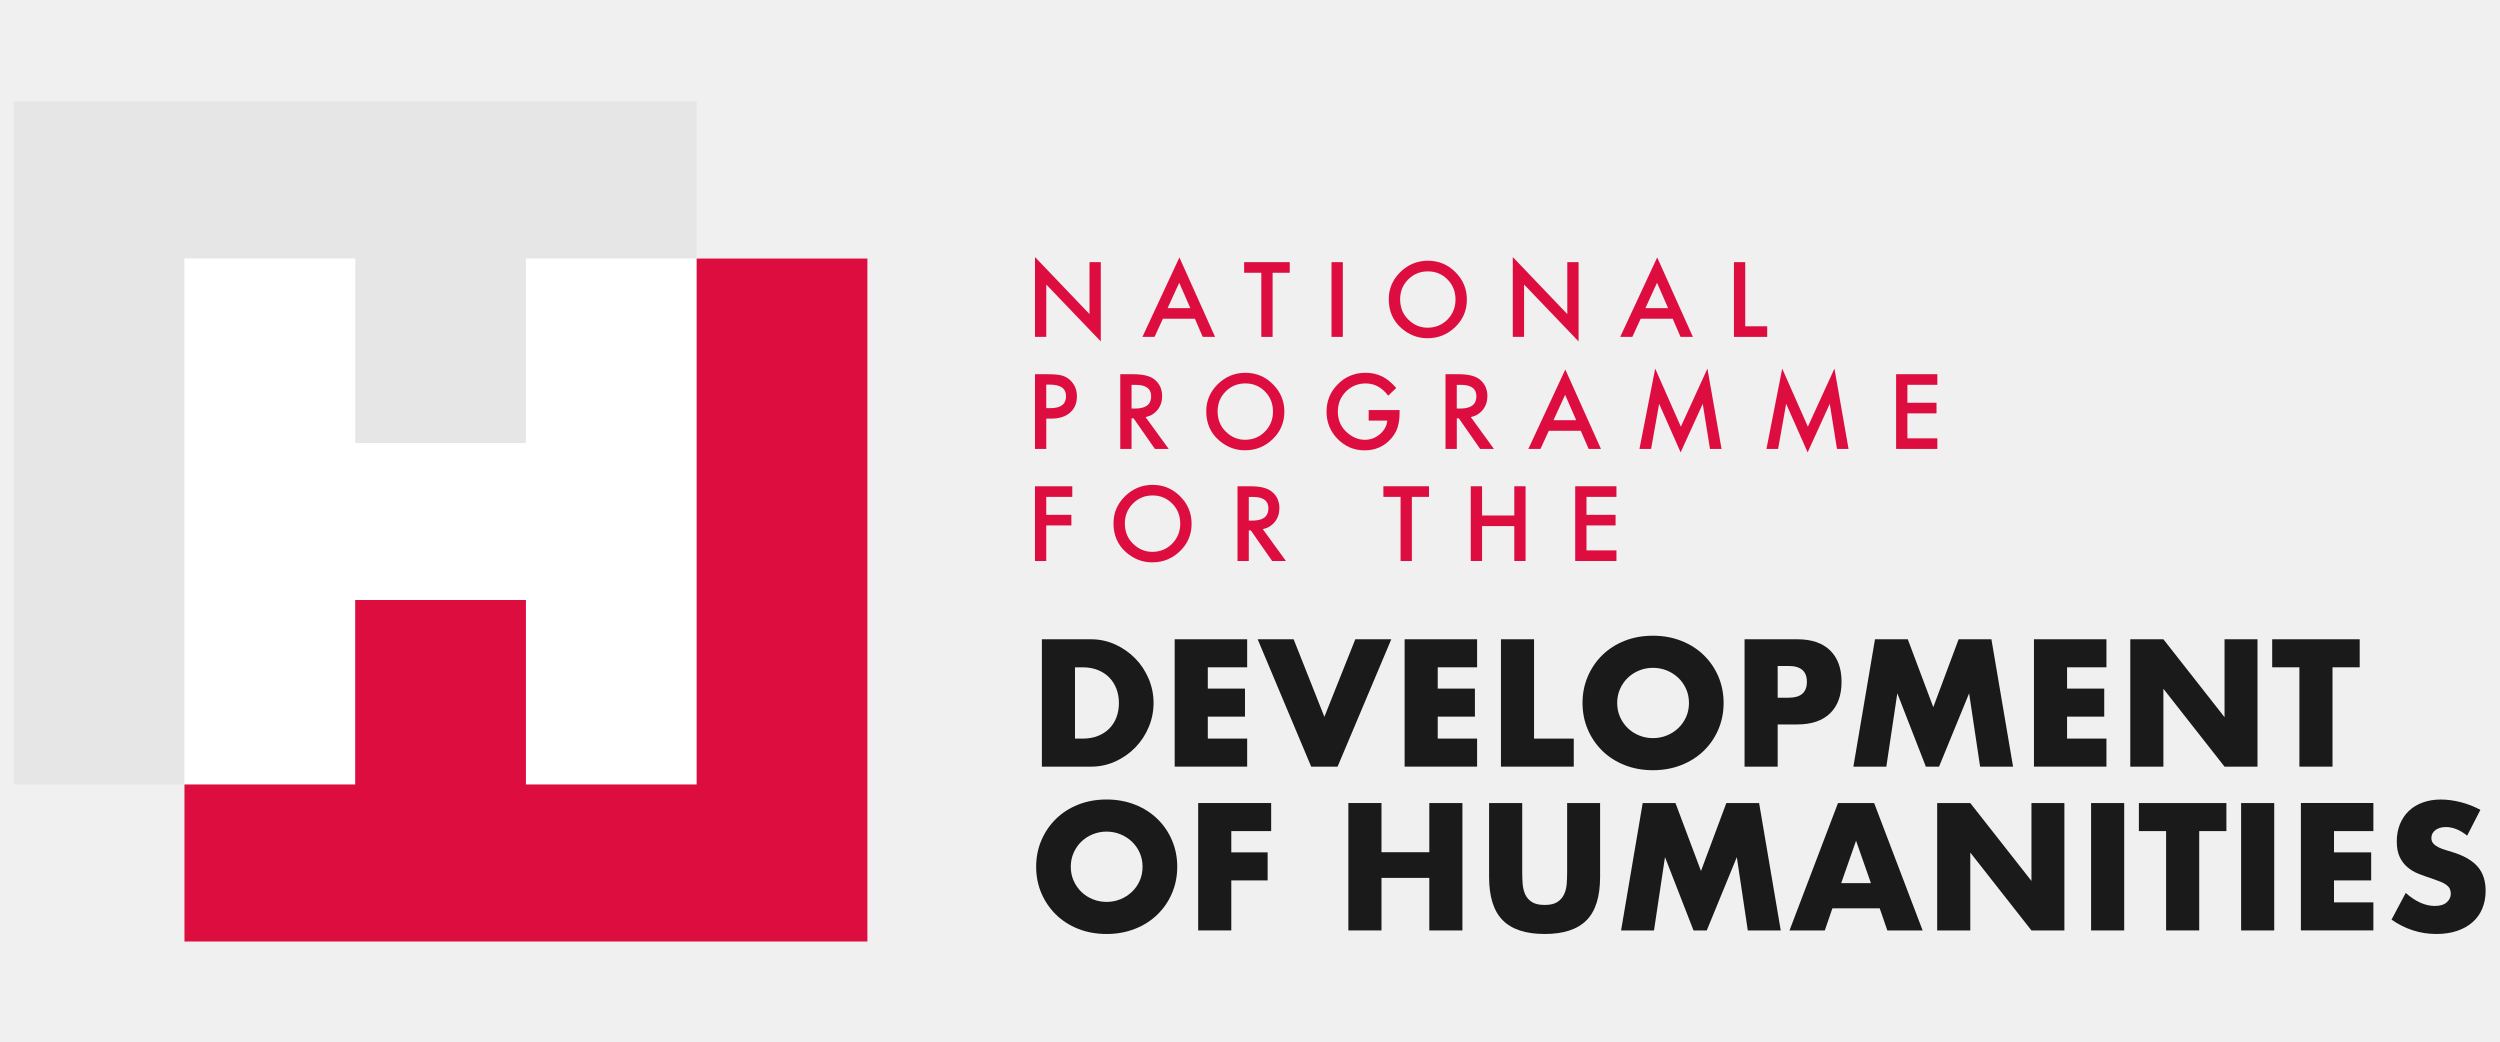
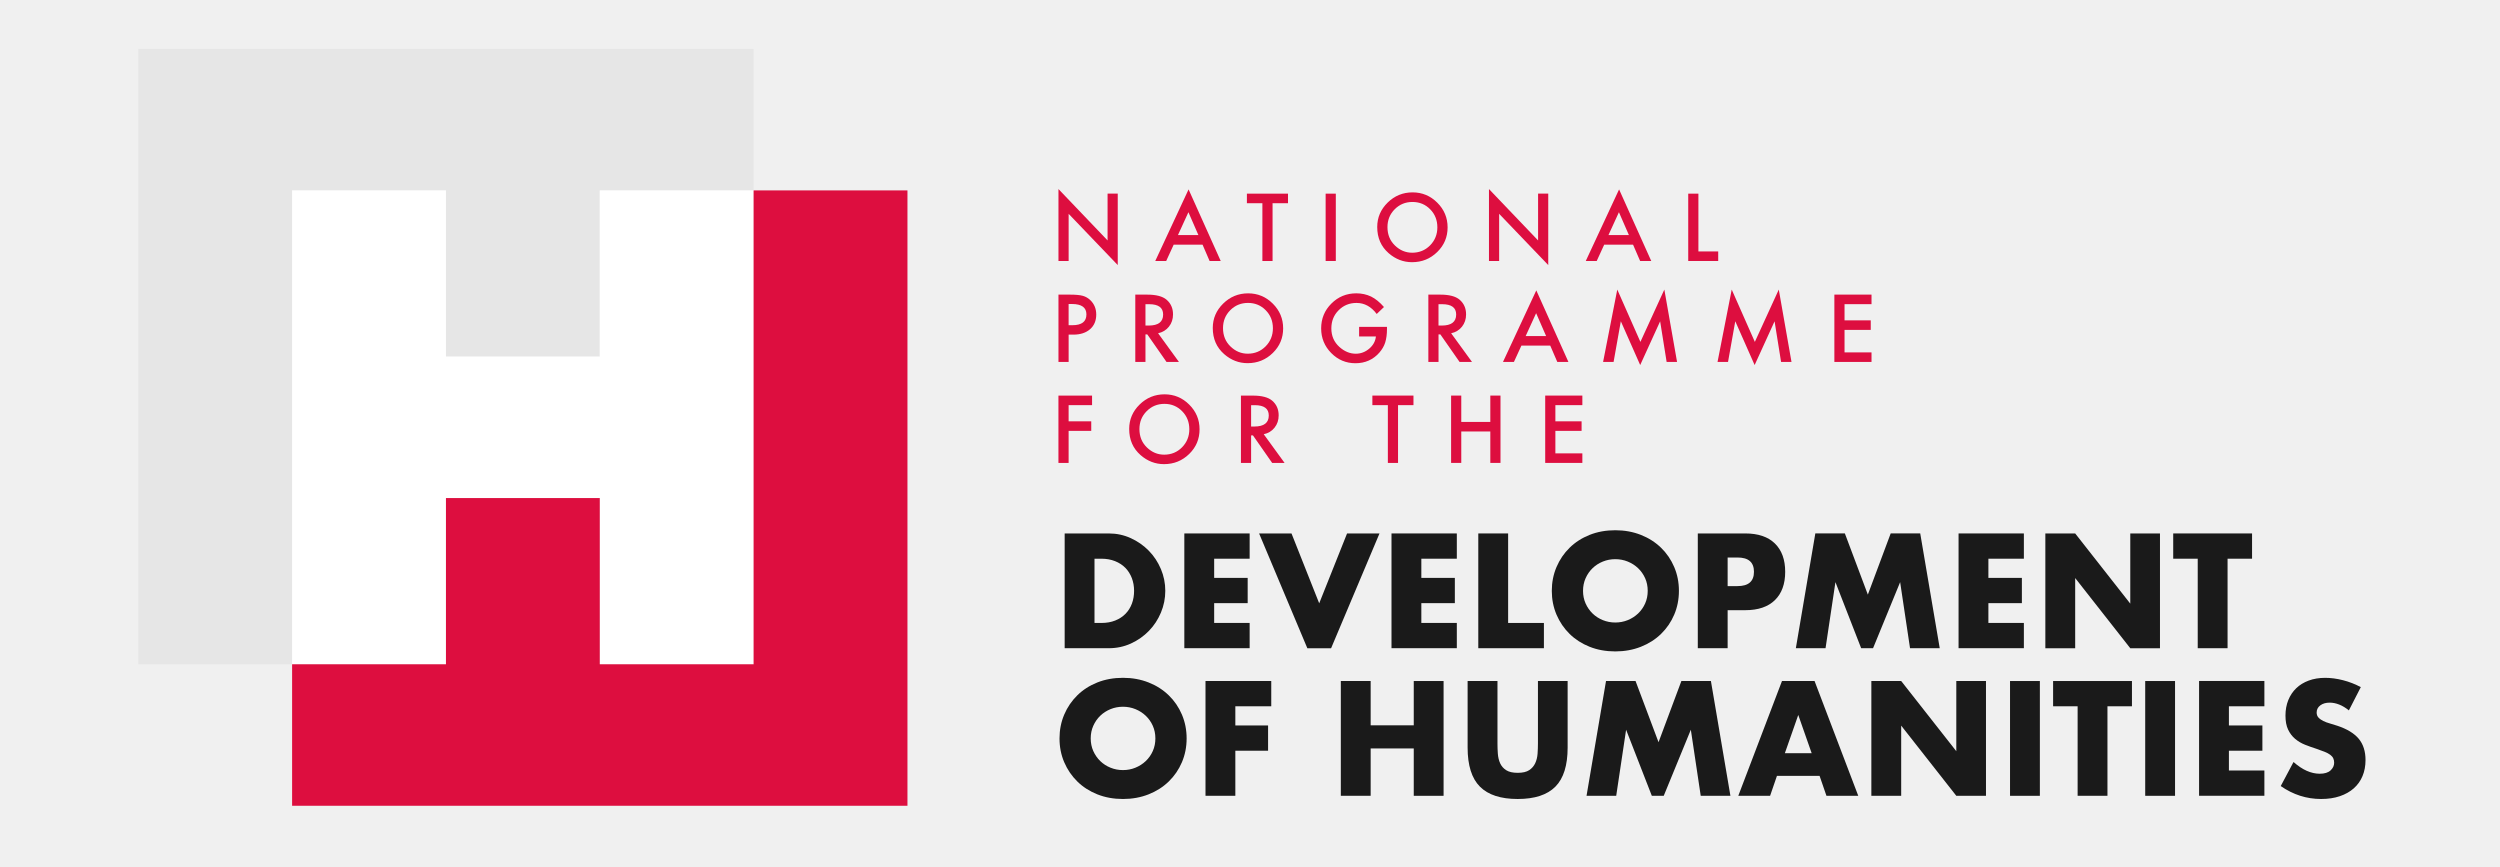
- <svg xmlns="http://www.w3.org/2000/svg" version="1.1" id="Layer_1" x="0px" y="0px" viewBox="0 0 1920 800" xml:space="preserve" width="1920" height="800">
+ <svg xmlns="http://www.w3.org/2000/svg" version="1.1" id="Layer_1" x="0px" y="0px" viewBox="0 0 2308 800" xml:space="preserve" width="2308" height="800">
  <defs id="defs48" />
  <style type="text/css" id="style1">
	.st0{fill:#FFFFFF;}
	.st1{fill:#E6E6E6;}
	.st2{fill:#DD0E3F;}
	.st3{fill:#1A1A1A;}
</style>
-   <polygon class="st1" points="528.37,456.85 528.37,660.95 462.11,660.95 462.11,395.91 727.14,395.91 727.14,456.85 660.88,456.85 660.88,528.43 594.63,528.43 594.63,456.85 " id="polygon1" transform="matrix(1.979006,0,0,1.979006,-903.9792,-705.5458)" />
-   <polygon class="st0" points="594.63,456.85 594.63,528.43 660.88,528.43 660.88,456.85 727.14,456.85 727.14,660.95 660.88,660.95 660.88,589.36 594.63,589.36 594.63,660.95 528.37,660.95 528.37,456.85 " id="polygon2" transform="matrix(1.979006,0,0,1.979006,-903.9792,-705.5458)" />
-   <polygon class="st2" points="660.88,589.36 660.88,660.95 727.14,660.95 727.14,456.85 793.4,456.85 793.4,721.89 528.37,721.89 528.37,660.95 594.63,660.95 594.63,589.36 " id="polygon3" transform="matrix(1.979006,0,0,1.979006,-903.9792,-705.5458)" />
-   <g id="g25" transform="matrix(1.979006,0,0,1.979006,-903.9792,-705.5458)">
+   <polygon class="st1" points="594.63,528.43 594.63,456.85 528.37,456.85 528.37,660.95 462.11,660.95 462.11,395.91 727.14,395.91 727.14,456.85 660.88,456.85 660.88,528.43 " id="polygon1" transform="matrix(2.143486,0,0,2.143486,-862.8781,-803.4736)" />
+   <polygon class="st0" points="660.88,528.43 660.88,456.85 727.14,456.85 727.14,660.95 660.88,660.95 660.88,589.36 594.63,589.36 594.63,660.95 528.37,660.95 528.37,456.85 594.63,456.85 594.63,528.43 " id="polygon2" transform="matrix(2.143486,0,0,2.143486,-862.8781,-803.4736)" />
+   <polygon class="st2" points="594.63,660.95 594.63,589.36 660.88,589.36 660.88,660.95 727.14,660.95 727.14,456.85 793.4,456.85 793.4,721.89 528.37,721.89 528.37,660.95 " id="polygon3" transform="matrix(2.143486,0,0,2.143486,-862.8781,-803.4736)" />
+   <g id="g25" transform="matrix(2.143486,0,0,2.143486,-862.8781,-803.4736)">
    <path class="st3" d="m 861.12,604.6 h 19.01 c 3.37,0 6.52,0.68 9.47,2.03 2.95,1.35 5.53,3.16 7.74,5.41 2.21,2.25 3.94,4.88 5.21,7.87 1.27,2.99 1.9,6.13 1.9,9.41 0,3.24 -0.62,6.35 -1.87,9.34 -1.25,2.99 -2.97,5.63 -5.18,7.9 -2.21,2.27 -4.79,4.09 -7.74,5.44 -2.95,1.35 -6.13,2.03 -9.54,2.03 H 861.11 V 604.6 Z m 12.85,38.55 h 2.95 c 2.23,0 4.22,-0.35 5.97,-1.05 1.75,-0.7 3.22,-1.66 4.42,-2.89 1.2,-1.22 2.12,-2.68 2.75,-4.36 0.63,-1.68 0.95,-3.53 0.95,-5.54 0,-1.97 -0.33,-3.8 -0.98,-5.51 -0.66,-1.7 -1.59,-3.17 -2.79,-4.39 -1.2,-1.22 -2.68,-2.18 -4.43,-2.88 -1.75,-0.7 -3.72,-1.05 -5.9,-1.05 h -2.95 v 27.67 z" id="path3" />
    <path class="st3" d="M 940.78,615.48 H 925.5 v 8.26 h 14.43 v 10.88 H 925.5 v 8.52 h 15.28 v 10.88 H 912.65 V 604.6 h 28.13 z" id="path4" />
    <path class="st3" d="m 958.81,604.6 11.93,30.1 12,-30.1 h 13.97 l -20.85,49.44 H 965.63 L 944.85,604.6 Z" id="path5" />
    <path class="st3" d="m 1030.01,615.48 h -15.28 v 8.26 h 14.43 v 10.88 h -14.43 v 8.52 h 15.28 v 10.88 h -28.13 V 604.6 h 28.13 z" id="path6" />
    <path class="st3" d="m 1052.11,604.6 v 38.55 h 15.41 v 10.88 h -28.26 V 604.6 Z" id="path7" />
    <path class="st3" d="m 1070.92,629.32 c 0,-3.67 0.68,-7.09 2.03,-10.26 1.35,-3.17 3.23,-5.94 5.64,-8.3 2.4,-2.36 5.28,-4.21 8.62,-5.54 3.34,-1.33 7.02,-2 11.05,-2 3.98,0 7.65,0.67 11.02,2 3.37,1.33 6.26,3.18 8.69,5.54 2.43,2.36 4.32,5.13 5.67,8.3 1.35,3.17 2.03,6.59 2.03,10.26 0,3.67 -0.68,7.09 -2.03,10.26 -1.35,3.17 -3.24,5.93 -5.67,8.29 -2.42,2.36 -5.32,4.21 -8.69,5.54 -3.37,1.33 -7.04,2 -11.02,2 -4.02,0 -7.7,-0.67 -11.05,-2 -3.34,-1.33 -6.22,-3.18 -8.62,-5.54 -2.41,-2.36 -4.28,-5.12 -5.64,-8.29 -1.35,-3.17 -2.03,-6.59 -2.03,-10.26 z m 13.45,0 c 0,1.97 0.37,3.78 1.11,5.44 0.74,1.66 1.75,3.1 3.01,4.33 1.27,1.22 2.74,2.17 4.43,2.85 1.68,0.68 3.46,1.02 5.34,1.02 1.88,0 3.66,-0.34 5.35,-1.02 1.68,-0.68 3.17,-1.63 4.46,-2.85 1.29,-1.22 2.3,-2.66 3.05,-4.33 0.74,-1.66 1.11,-3.48 1.11,-5.44 0,-1.97 -0.37,-3.78 -1.11,-5.44 -0.75,-1.66 -1.76,-3.1 -3.05,-4.33 -1.29,-1.22 -2.78,-2.17 -4.46,-2.85 -1.68,-0.68 -3.46,-1.02 -5.35,-1.02 -1.88,0 -3.66,0.34 -5.34,1.02 -1.68,0.68 -3.16,1.63 -4.43,2.85 -1.27,1.22 -2.27,2.67 -3.01,4.33 -0.74,1.66 -1.11,3.47 -1.11,5.44 z" id="path8" />
    <path class="st3" d="M 1146.65,654.03 H 1133.8 V 604.6 h 20.46 c 5.55,0 9.8,1.44 12.75,4.33 2.95,2.89 4.43,6.95 4.43,12.19 0,5.25 -1.48,9.31 -4.43,12.2 -2.95,2.88 -7.2,4.33 -12.75,4.33 h -7.61 z m 0,-26.75 h 4.26 c 4.72,0 7.08,-2.05 7.08,-6.16 0,-4.11 -2.36,-6.16 -7.08,-6.16 h -4.26 z" id="path9" />
    <path class="st3" d="m 1176.03,654.03 8.39,-49.44 h 12.72 l 9.9,26.36 9.84,-26.36 h 12.72 l 8.4,49.44 h -12.79 l -4.26,-28.46 -11.67,28.46 h -5.12 l -11.08,-28.46 -4.26,28.46 z" id="path10" />
    <path class="st3" d="m 1274.24,615.48 h -15.28 v 8.26 h 14.42 v 10.88 h -14.42 v 8.52 h 15.28 v 10.88 h -28.13 V 604.6 h 28.13 z" id="path11" />
    <path class="st3" d="M 1283.49,654.03 V 604.6 h 12.85 l 23.73,30.23 V 604.6 h 12.79 v 49.44 h -12.79 l -23.73,-30.23 v 30.23 h -12.85 z" id="path12" />
    <path class="st3" d="m 1361.97,615.48 v 38.55 h -12.85 v -38.55 h -10.56 V 604.6 h 33.96 v 10.88 z" id="path13" />
    <path class="st3" d="m 858.89,692.88 c 0,-3.67 0.68,-7.09 2.03,-10.26 1.35,-3.17 3.24,-5.94 5.64,-8.3 2.4,-2.36 5.28,-4.21 8.62,-5.54 3.34,-1.33 7.02,-2 11.05,-2 3.98,0 7.65,0.67 11.02,2 3.37,1.33 6.26,3.18 8.69,5.54 2.43,2.36 4.32,5.13 5.67,8.3 1.35,3.17 2.03,6.59 2.03,10.26 0,3.67 -0.68,7.09 -2.03,10.26 -1.35,3.17 -3.24,5.93 -5.67,8.29 -2.43,2.36 -5.32,4.21 -8.69,5.54 -3.37,1.33 -7.04,2 -11.02,2 -4.02,0 -7.7,-0.67 -11.05,-2 -3.34,-1.33 -6.22,-3.18 -8.62,-5.54 -2.4,-2.36 -4.28,-5.12 -5.64,-8.29 -1.36,-3.17 -2.03,-6.59 -2.03,-10.26 z m 13.44,0 c 0,1.97 0.37,3.78 1.11,5.44 0.74,1.66 1.75,3.1 3.01,4.33 1.27,1.22 2.74,2.17 4.43,2.85 1.68,0.68 3.46,1.02 5.34,1.02 1.88,0 3.66,-0.34 5.34,-1.02 1.68,-0.68 3.17,-1.63 4.46,-2.85 1.29,-1.22 2.31,-2.66 3.05,-4.33 0.74,-1.66 1.11,-3.48 1.11,-5.44 0,-1.97 -0.37,-3.78 -1.11,-5.44 -0.74,-1.66 -1.76,-3.1 -3.05,-4.33 -1.29,-1.22 -2.78,-2.17 -4.46,-2.85 -1.68,-0.68 -3.46,-1.02 -5.34,-1.02 -1.88,0 -3.66,0.34 -5.34,1.02 -1.68,0.68 -3.16,1.63 -4.43,2.85 -1.27,1.22 -2.27,2.67 -3.01,4.33 -0.74,1.66 -1.11,3.47 -1.11,5.44 z" id="path14" />
    <path class="st3" d="m 950.09,679.04 h -15.47 v 8.26 h 14.1 v 10.88 h -14.1 v 19.41 h -12.85 v -49.44 h 28.32 z" id="path15" />
    <path class="st3" d="m 992.9,687.24 h 18.56 v -19.08 h 12.85 v 49.44 h -12.85 V 697.2 H 992.9 v 20.39 h -12.85 v -49.44 h 12.85 z" id="path16" />
    <path class="st3" d="m 1047.52,668.16 v 26.88 c 0,1.44 0.05,2.92 0.16,4.43 0.11,1.51 0.44,2.88 0.98,4.1 0.55,1.22 1.41,2.22 2.59,2.98 1.18,0.77 2.84,1.15 4.98,1.15 2.14,0 3.79,-0.38 4.95,-1.15 1.16,-0.76 2.02,-1.76 2.59,-2.98 0.57,-1.22 0.91,-2.59 1.02,-4.1 0.11,-1.51 0.16,-2.98 0.16,-4.43 v -26.88 h 12.79 v 28.65 c 0,7.69 -1.76,13.31 -5.28,16.85 -3.52,3.54 -8.93,5.31 -16.23,5.31 -7.3,0 -12.72,-1.77 -16.26,-5.31 -3.54,-3.54 -5.31,-9.16 -5.31,-16.85 v -28.65 z" id="path17" />
    <path class="st3" d="m 1085.88,717.6 8.39,-49.44 h 12.72 l 9.9,26.36 9.84,-26.36 h 12.72 l 8.4,49.44 h -12.79 l -4.26,-28.46 -11.67,28.46 H 1114 l -11.08,-28.46 -4.26,28.46 z" id="path18" />
    <path class="st3" d="m 1186.25,709.01 h -18.36 l -2.95,8.59 h -13.7 l 18.82,-49.44 h 14.03 l 18.82,49.44 h -13.7 z m -3.41,-9.77 -5.77,-16.46 -5.77,16.46 z" id="path19" />
    <path class="st3" d="m 1208.55,717.6 v -49.44 h 12.85 l 23.74,30.23 v -30.23 h 12.78 v 49.44 h -12.78 l -23.74,-30.23 v 30.23 z" id="path20" />
    <path class="st3" d="m 1281.13,668.16 v 49.44 h -12.85 v -49.44 z" id="path21" />
    <path class="st3" d="m 1310.24,679.04 v 38.55 h -12.85 v -38.55 h -10.56 v -10.88 h 33.96 v 10.88 z" id="path22" />
    <path class="st3" d="M 1339.35,668.16 V 717.6 H 1326.5 V 668.16 Z" id="path23" />
    <path class="st3" d="m 1377.83,679.04 h -15.28 v 8.26 h 14.42 v 10.88 h -14.42 v 8.52 h 15.28 v 10.88 h -28.13 v -49.44 h 28.13 z" id="path24" />
    <path class="st3" d="m 1414.22,680.81 c -1.4,-1.14 -2.8,-1.98 -4.19,-2.52 -1.4,-0.55 -2.75,-0.82 -4.06,-0.82 -1.66,0 -3.02,0.39 -4.06,1.18 -1.05,0.79 -1.57,1.81 -1.57,3.08 0,0.87 0.26,1.6 0.78,2.16 0.52,0.57 1.21,1.06 2.07,1.48 0.85,0.42 1.81,0.78 2.89,1.08 1.07,0.31 2.13,0.63 3.18,0.98 4.2,1.4 7.27,3.27 9.21,5.61 1.94,2.34 2.92,5.39 2.92,9.15 0,2.54 -0.43,4.83 -1.28,6.88 -0.85,2.06 -2.1,3.81 -3.74,5.28 -1.64,1.46 -3.65,2.6 -6.03,3.41 -2.38,0.81 -5.08,1.21 -8.09,1.21 -6.25,0 -12.05,-1.86 -17.38,-5.57 l 5.51,-10.36 c 1.93,1.7 3.83,2.97 5.7,3.8 1.88,0.83 3.74,1.25 5.57,1.25 2.1,0 3.66,-0.48 4.69,-1.44 1.03,-0.96 1.54,-2.05 1.54,-3.28 0,-0.74 -0.13,-1.39 -0.39,-1.93 -0.26,-0.55 -0.7,-1.05 -1.31,-1.51 -0.61,-0.46 -1.41,-0.88 -2.39,-1.28 -0.98,-0.39 -2.17,-0.83 -3.57,-1.31 -1.66,-0.53 -3.29,-1.1 -4.88,-1.74 -1.6,-0.63 -3.01,-1.48 -4.26,-2.52 -1.25,-1.05 -2.25,-2.37 -3.02,-3.97 -0.77,-1.6 -1.15,-3.62 -1.15,-6.06 0,-2.45 0.41,-4.67 1.21,-6.66 0.81,-1.99 1.94,-3.69 3.41,-5.11 1.46,-1.42 3.26,-2.52 5.38,-3.31 2.12,-0.79 4.49,-1.18 7.11,-1.18 2.45,0 5.01,0.34 7.67,1.02 2.66,0.68 5.22,1.67 7.67,2.98 z" id="path25" />
  </g>
-   <g id="g48" transform="matrix(1.979006,0,0,1.979006,-903.9792,-705.5458)">
+   <g id="g48" transform="matrix(2.143486,0,0,2.143486,-862.8781,-803.4736)">
    <path class="st2" d="m 858.44,487.25 v -30.98 l 21.15,22.13 v -20.16 h 4.38 v 30.77 l -21.15,-22.07 v 20.31 z" id="path26" />
    <path class="st2" d="m 920.49,480.21 h -12.42 l -3.23,7.04 h -4.71 l 14.35,-30.83 13.84,30.83 h -4.79 z m -1.78,-4.11 -4.3,-9.86 -4.51,9.86 z" id="path27" />
    <path class="st2" d="m 950.65,462.37 v 24.89 h -4.38 v -24.89 h -6.67 v -4.12 h 17.7 v 4.12 z" id="path28" />
    <path class="st2" d="m 977.89,458.25 v 29 h -4.38 v -29 z" id="path29" />
    <path class="st2" d="m 995.73,472.62 c 0,-4.08 1.5,-7.59 4.49,-10.52 2.98,-2.93 6.56,-4.4 10.74,-4.4 4.13,0 7.68,1.48 10.63,4.43 2.97,2.96 4.45,6.51 4.45,10.65 0,4.17 -1.49,7.71 -4.47,10.61 -2.99,2.92 -6.6,4.38 -10.84,4.38 -3.74,0 -7.11,-1.29 -10.09,-3.89 -3.27,-2.86 -4.91,-6.61 -4.91,-11.26 z m 4.41,0.06 c 0,3.21 1.08,5.84 3.23,7.91 2.14,2.07 4.62,3.1 7.42,3.1 3.04,0 5.61,-1.05 7.7,-3.15 2.09,-2.13 3.14,-4.72 3.14,-7.78 0,-3.09 -1.03,-5.69 -3.1,-7.78 -2.05,-2.1 -4.6,-3.15 -7.63,-3.15 -3.02,0 -5.57,1.05 -7.65,3.15 -2.07,2.08 -3.11,4.64 -3.11,7.7 z" id="path30" />
    <path class="st2" d="m 1043.86,487.25 v -30.98 l 21.15,22.13 v -20.16 h 4.38 v 30.77 l -21.15,-22.07 v 20.31 z" id="path31" />
    <path class="st2" d="m 1105.91,480.21 h -12.42 l -3.23,7.04 h -4.71 l 14.35,-30.83 13.85,30.83 h -4.79 z m -1.78,-4.11 -4.3,-9.86 -4.51,9.86 z" id="path32" />
    <path class="st2" d="m 1134.06,458.25 v 24.89 h 8.53 v 4.11 h -12.91 v -29 z" id="path33" />
    <path class="st2" d="m 862.82,518.96 v 11.78 h -4.38 v -29 h 4.96 c 2.43,0 4.26,0.17 5.5,0.51 1.25,0.34 2.35,0.98 3.31,1.92 1.67,1.63 2.5,3.68 2.5,6.16 0,2.66 -0.89,4.76 -2.67,6.31 -1.78,1.55 -4.18,2.33 -7.19,2.33 h -2.03 z m 0,-4.05 h 1.63 c 4.02,0 6.03,-1.55 6.03,-4.64 0,-2.99 -2.07,-4.49 -6.22,-4.49 h -1.45 v 9.13 z" id="path34" />
    <path class="st2" d="m 901.35,518.38 8.98,12.36 h -5.35 l -8.28,-11.87 h -0.79 v 11.87 h -4.38 v -29 h 5.13 c 3.83,0 6.6,0.72 8.3,2.16 1.88,1.6 2.82,3.72 2.82,6.35 0,2.05 -0.59,3.82 -1.77,5.3 -1.18,1.47 -2.73,2.42 -4.66,2.83 z m -5.44,-3.32 h 1.39 c 4.14,0 6.22,-1.58 6.22,-4.75 0,-2.97 -2.01,-4.45 -6.05,-4.45 h -1.56 z" id="path35" />
    <path class="st2" d="m 924.9,516.11 c 0,-4.08 1.5,-7.59 4.49,-10.52 2.98,-2.93 6.56,-4.4 10.74,-4.4 4.13,0 7.68,1.48 10.63,4.43 2.97,2.96 4.45,6.51 4.45,10.65 0,4.17 -1.49,7.71 -4.47,10.61 -2.99,2.92 -6.6,4.38 -10.84,4.38 -3.74,0 -7.11,-1.29 -10.09,-3.89 -3.27,-2.86 -4.91,-6.61 -4.91,-11.26 z m 4.41,0.06 c 0,3.21 1.08,5.84 3.23,7.91 2.14,2.07 4.62,3.1 7.42,3.1 3.04,0 5.61,-1.05 7.7,-3.16 2.09,-2.13 3.14,-4.72 3.14,-7.78 0,-3.09 -1.03,-5.69 -3.1,-7.78 -2.05,-2.1 -4.6,-3.15 -7.63,-3.15 -3.02,0 -5.57,1.05 -7.65,3.15 -2.07,2.08 -3.11,4.65 -3.11,7.71 z" id="path36" />
    <path class="st2" d="m 987.94,515.64 h 11.99 v 0.96 c 0,2.18 -0.26,4.11 -0.77,5.78 -0.5,1.55 -1.35,3.01 -2.53,4.36 -2.69,3.03 -6.12,4.55 -10.28,4.55 -4.06,0 -7.53,-1.46 -10.43,-4.39 -2.89,-2.94 -4.34,-6.47 -4.34,-10.6 0,-4.21 1.47,-7.78 4.41,-10.71 2.94,-2.94 6.52,-4.41 10.75,-4.41 2.27,0 4.38,0.46 6.35,1.39 1.88,0.93 3.73,2.43 5.54,4.51 l -3.12,2.99 c -2.38,-3.17 -5.28,-4.75 -8.7,-4.75 -3.07,0 -5.64,1.06 -7.72,3.17 -2.08,2.08 -3.12,4.68 -3.12,7.81 0,3.23 1.16,5.89 3.48,7.98 2.17,1.94 4.51,2.91 7.04,2.91 2.15,0 4.09,-0.73 5.8,-2.18 1.71,-1.46 2.67,-3.22 2.87,-5.26 h -7.23 v -4.11 z" id="path37" />
    <path class="st2" d="m 1027.57,518.38 8.98,12.36 h -5.35 l -8.28,-11.87 h -0.79 v 11.87 h -4.38 v -29 h 5.13 c 3.83,0 6.6,0.72 8.3,2.16 1.88,1.6 2.82,3.72 2.82,6.35 0,2.05 -0.59,3.82 -1.77,5.3 -1.18,1.47 -2.73,2.42 -4.66,2.83 z m -5.45,-3.32 h 1.39 c 4.14,0 6.22,-1.58 6.22,-4.75 0,-2.97 -2.01,-4.45 -6.05,-4.45 h -1.56 z" id="path38" />
    <path class="st2" d="m 1070.25,523.7 h -12.42 l -3.23,7.04 h -4.71 l 14.35,-30.83 13.84,30.83 h -4.79 z m -1.78,-4.11 -4.3,-9.86 -4.51,9.86 z" id="path39" />
    <path class="st2" d="m 1093.01,530.74 6.11,-31.18 9.96,22.54 10.31,-22.54 5.48,31.18 h -4.49 l -2.8,-17.51 -8.59,18.84 -8.34,-18.86 -3.12,17.53 z" id="path40" />
    <path class="st2" d="m 1142.3,530.74 6.11,-31.18 9.96,22.54 10.31,-22.54 5.48,31.18 h -4.49 l -2.8,-17.51 -8.59,18.84 -8.34,-18.86 -3.12,17.53 z" id="path41" />
    <path class="st2" d="M 1208.62,505.85 H 1197 v 6.97 h 11.29 v 4.11 H 1197 v 9.69 h 11.62 v 4.11 h -16 v -29 h 16 z" id="path42" />
    <path class="st2" d="m 872.92,549.34 h -10.11 v 6.97 h 9.75 v 4.11 h -9.75 v 13.81 h -4.38 v -29 h 14.48 v 4.11 z" id="path43" />
    <path class="st2" d="m 888.9,559.6 c 0,-4.08 1.5,-7.59 4.49,-10.52 2.98,-2.93 6.56,-4.4 10.74,-4.4 4.13,0 7.68,1.48 10.63,4.43 2.97,2.96 4.45,6.51 4.45,10.65 0,4.17 -1.49,7.71 -4.47,10.61 -2.99,2.92 -6.6,4.38 -10.84,4.38 -3.74,0 -7.11,-1.29 -10.09,-3.89 -3.27,-2.86 -4.91,-6.61 -4.91,-11.26 z m 4.41,0.06 c 0,3.21 1.08,5.84 3.23,7.91 2.14,2.07 4.62,3.1 7.42,3.1 3.04,0 5.61,-1.05 7.7,-3.16 2.09,-2.13 3.14,-4.72 3.14,-7.78 0,-3.09 -1.03,-5.69 -3.1,-7.78 -2.05,-2.1 -4.6,-3.16 -7.63,-3.16 -3.02,0 -5.57,1.05 -7.65,3.16 -2.07,2.08 -3.11,4.65 -3.11,7.71 z" id="path44" />
    <path class="st2" d="m 946.85,561.87 8.98,12.36 h -5.35 l -8.28,-11.87 h -0.79 v 11.87 h -4.38 v -29 h 5.13 c 3.83,0 6.6,0.72 8.3,2.16 1.88,1.6 2.82,3.72 2.82,6.35 0,2.05 -0.59,3.82 -1.77,5.3 -1.17,1.47 -2.73,2.42 -4.66,2.83 z m -5.44,-3.32 h 1.39 c 4.14,0 6.22,-1.58 6.22,-4.75 0,-2.97 -2.01,-4.45 -6.05,-4.45 h -1.56 z" id="path45" />
    <path class="st2" d="m 1004.69,549.34 v 24.89 h -4.38 v -24.89 h -6.67 v -4.12 h 17.7 v 4.12 z" id="path46" />
    <path class="st2" d="m 1031.93,556.57 h 12.51 v -11.35 h 4.38 v 29 h -4.38 v -13.54 h -12.51 v 13.54 h -4.38 v -29 h 4.38 z" id="path47" />
    <path class="st2" d="m 1084.08,549.34 h -11.62 v 6.97 h 11.29 v 4.11 h -11.29 v 9.69 h 11.62 v 4.11 h -16 v -29 h 16 z" id="path48" />
  </g>
</svg>
